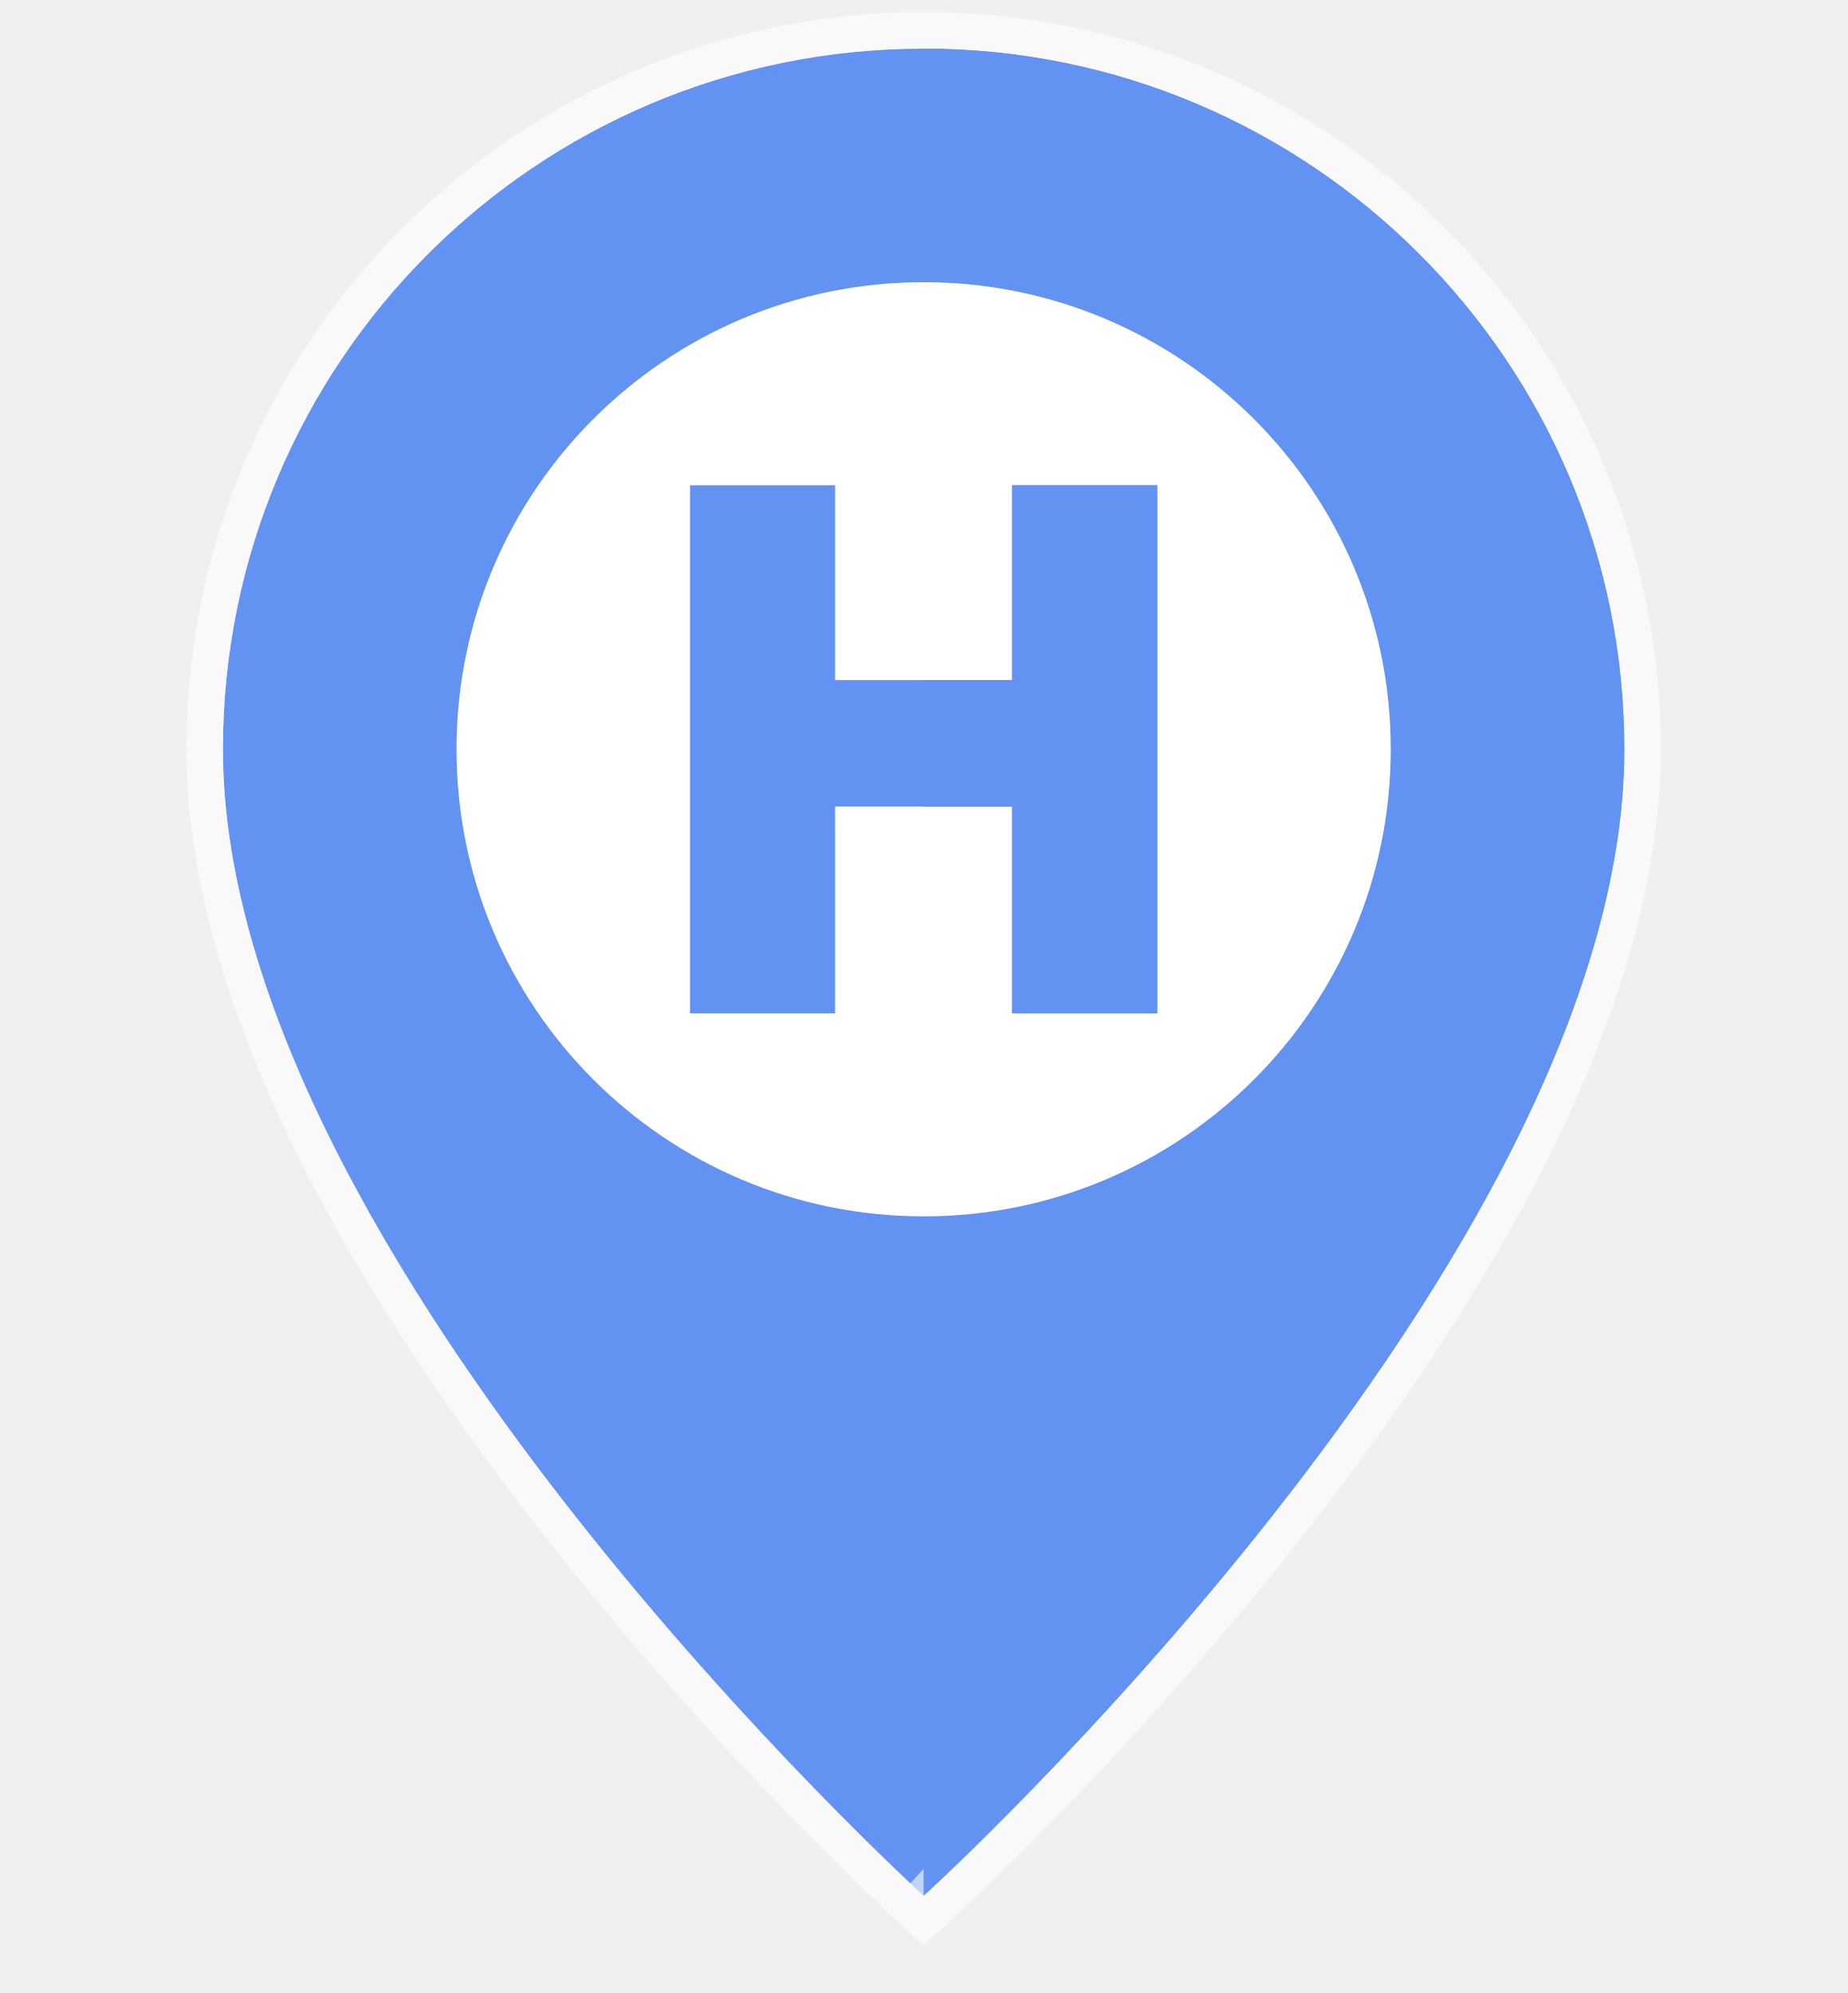
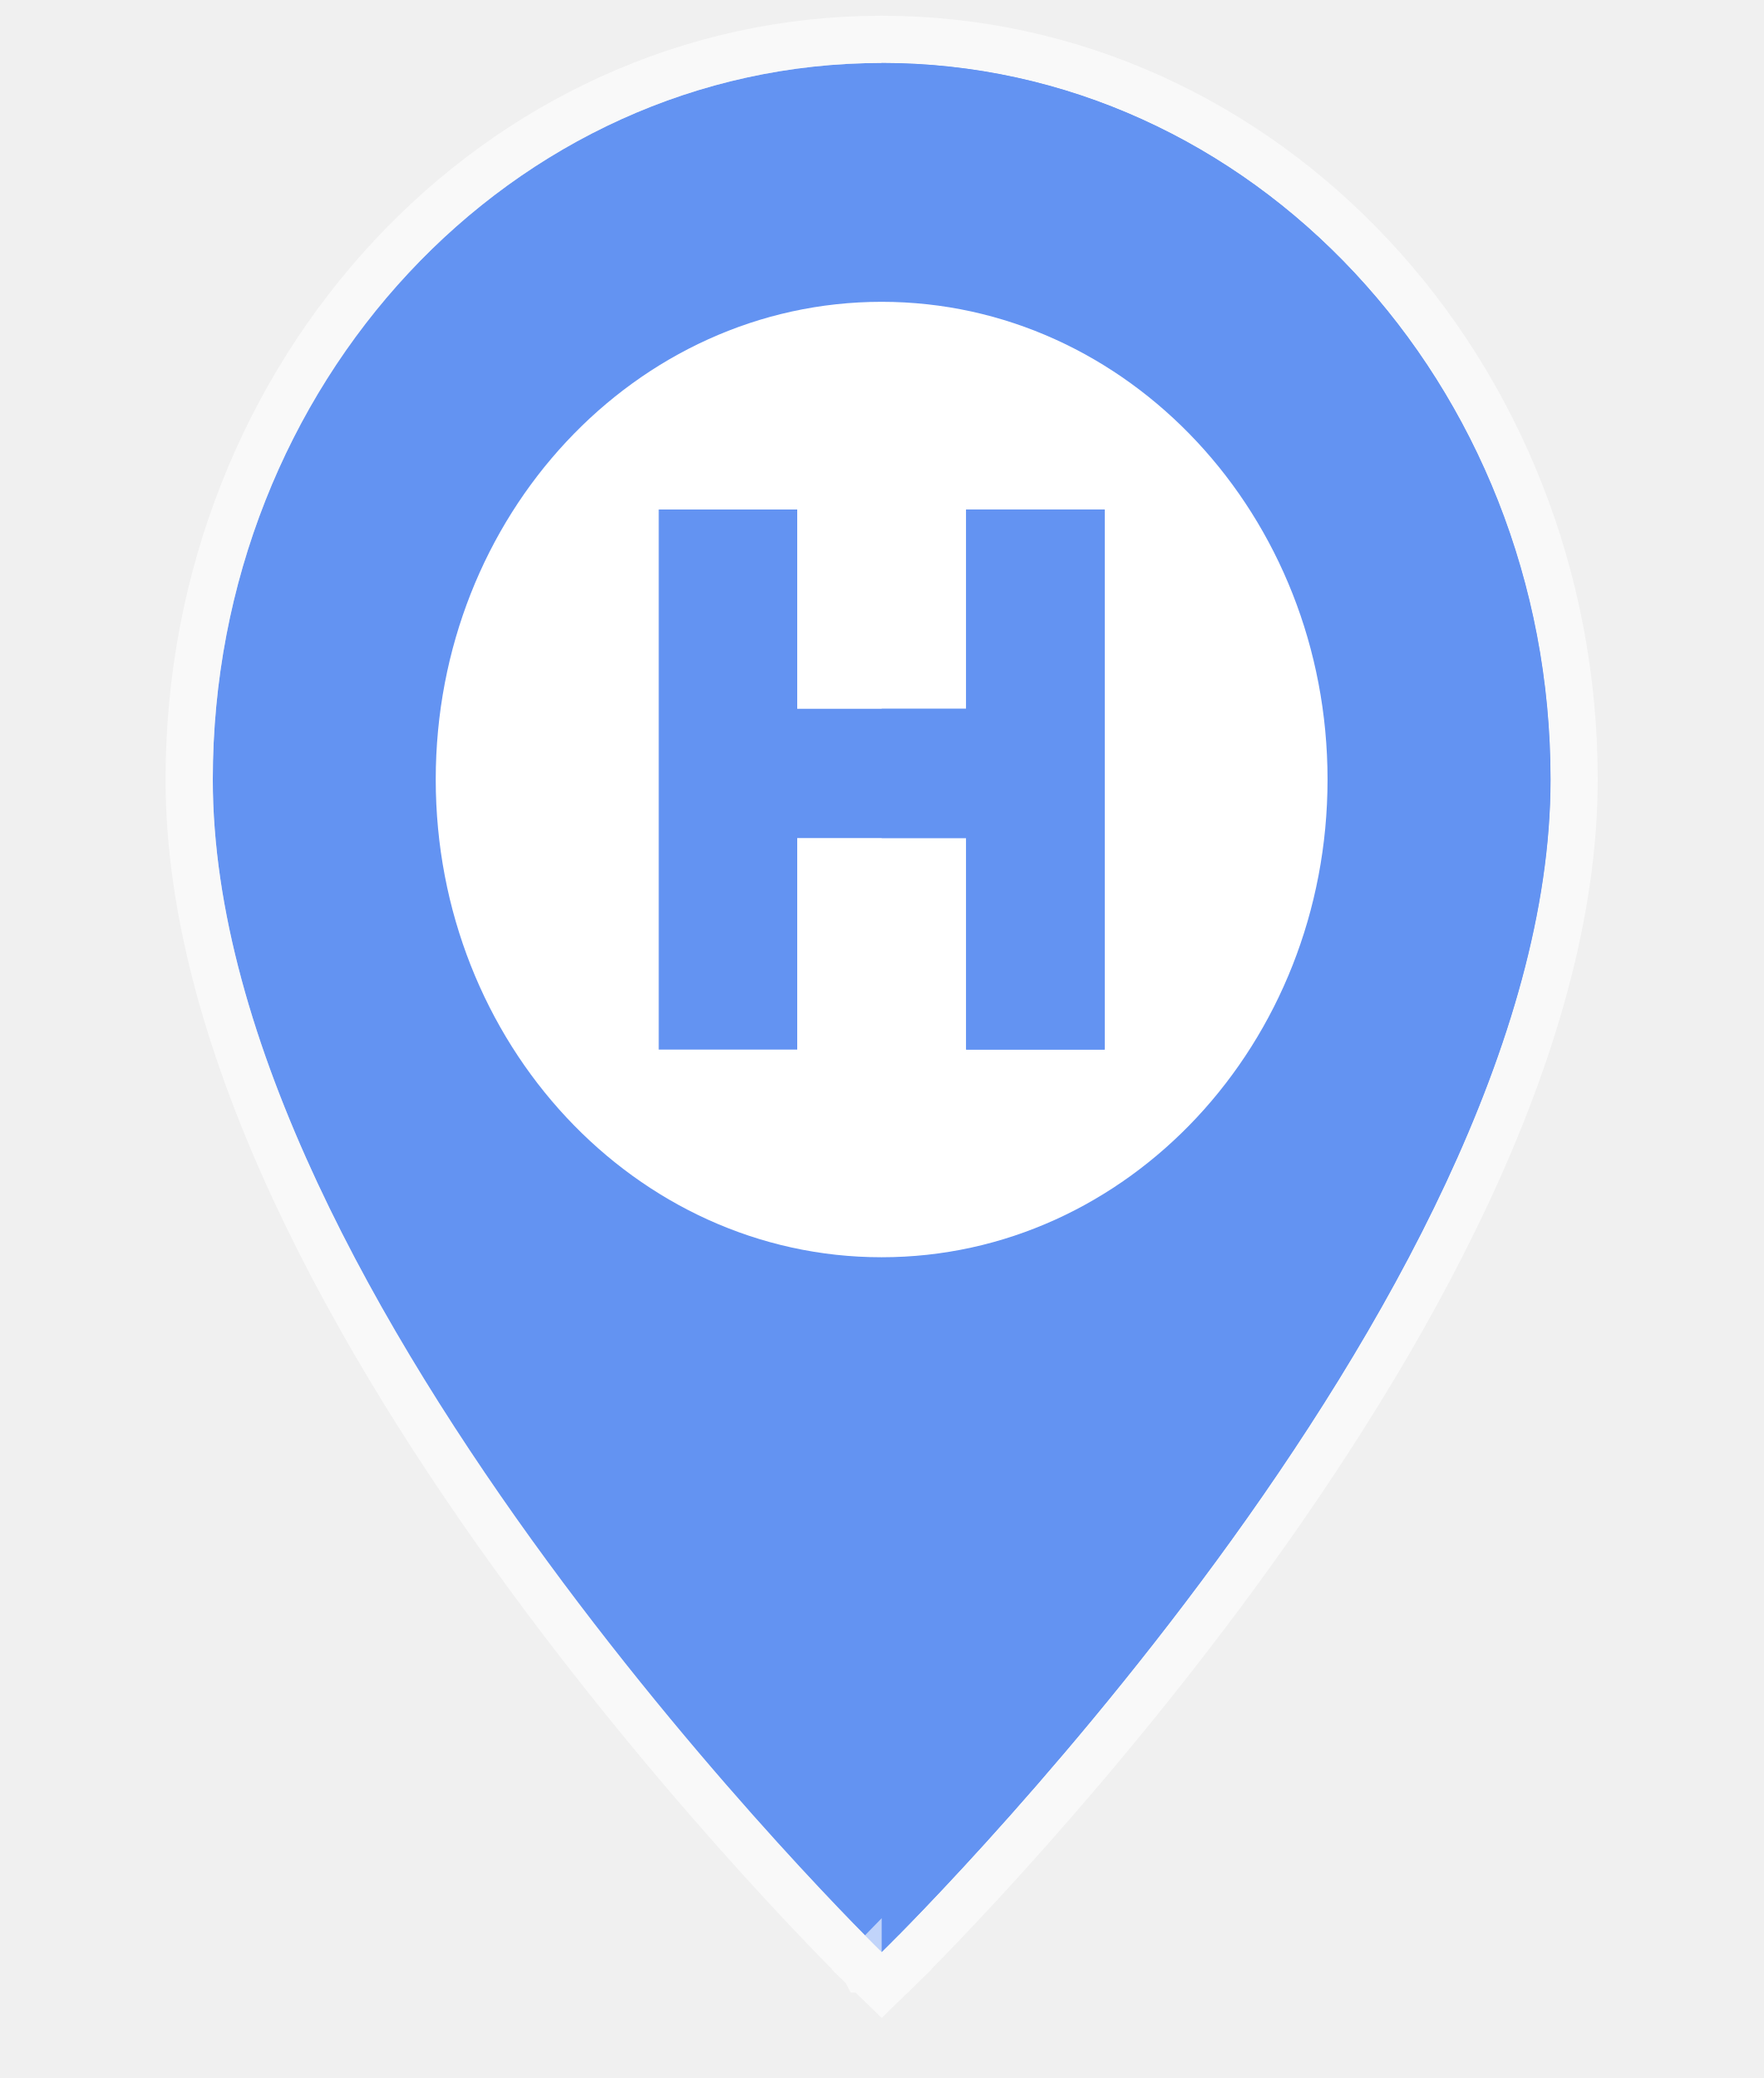
- <svg xmlns="http://www.w3.org/2000/svg" width="38" height="41" viewBox="0 0 38 41" fill="none">
-   <path d="M33.413 15.414C33.413 7.453 26.96 1 19 1C11.039 1 4.586 7.453 4.586 15.414C4.586 25.897 19 39 19 39C19 39 33.413 25.897 33.413 15.414Z" fill="#6393F2" />
-   <path d="M19 39C19.252 39.278 19.252 39.277 19.252 39.277L19.253 39.277L19.255 39.275L19.263 39.267L19.295 39.238C19.323 39.212 19.364 39.174 19.418 39.124C19.524 39.025 19.68 38.878 19.879 38.687C20.276 38.306 20.842 37.75 21.521 37.05C22.879 35.651 24.69 33.676 26.502 31.37C28.313 29.065 30.13 26.422 31.497 23.689C32.861 20.96 33.788 18.116 33.788 15.414C33.788 7.246 27.167 0.625 19 0.625C10.832 0.625 4.211 7.246 4.211 15.414C4.211 18.116 5.138 20.96 6.503 23.689C7.869 26.422 9.687 29.065 11.498 31.37C13.31 33.676 15.121 35.651 16.479 37.05C17.157 37.75 17.724 38.306 18.121 38.687C18.319 38.878 18.475 39.025 18.582 39.124C18.635 39.174 18.677 39.212 18.704 39.238L18.736 39.267L18.744 39.275L18.747 39.277L18.747 39.277C18.747 39.277 18.747 39.278 19 39ZM19 39L19.252 39.278L19 39.507L18.747 39.278L19 39Z" stroke="white" stroke-opacity="0.6" stroke-width="0.75" />
-   <path d="M33.414 15.414C33.414 7.453 26.96 1 19 1C19 16.724 19 39 19 39C19 39 33.414 25.897 33.414 15.414Z" fill="#6393F2" />
-   <path d="M19 25.023C24.307 25.023 28.609 20.721 28.609 15.414C28.609 10.107 24.307 5.805 19 5.805C13.693 5.805 9.391 10.107 9.391 15.414C9.391 20.721 13.693 25.023 19 25.023Z" fill="white" />
-   <path d="M23.805 9.982V20.846H20.82V16.592H17.179V20.846H14.195V9.982H17.179V13.991H20.82V9.982H23.805Z" fill="#6393F2" />
-   <path d="M20.821 9.982V13.991H19V16.592H20.821V20.846H23.805V9.982H20.821Z" fill="#6393F2" />
+ <svg xmlns="http://www.w3.org/2000/svg" width="28" height="33" viewBox="0 0 28 33" fill="none">
+   <path d="M24.62 12.379C24.62 6.095 19.865 1 14 1C8.134 1 3.379 6.095 3.379 12.379C3.379 20.655 14 31 14 31C14 31 24.62 20.655 24.62 12.379Z" fill="#6393F2" />
+   <path d="M14 31L13.738 31.269L14 31.523L14.261 31.269L14 31ZM14 31C14.261 31.269 14.261 31.268 14.261 31.268L14.262 31.268L14.264 31.266L14.27 31.26L14.293 31.237C14.314 31.217 14.345 31.186 14.384 31.147C14.463 31.068 14.578 30.951 14.725 30.801C15.018 30.499 15.436 30.059 15.937 29.506C16.939 28.4 18.275 26.838 19.612 25.015C20.949 23.192 22.291 21.102 23.301 18.939C24.309 16.779 24.995 14.524 24.995 12.379C24.995 5.912 20.096 0.625 14 0.625C7.903 0.625 3.004 5.912 3.004 12.379C3.004 14.524 3.691 16.779 4.699 18.939C5.708 21.102 7.05 23.192 8.387 25.015C9.724 26.838 11.06 28.4 12.062 29.506C12.563 30.059 12.981 30.499 13.274 30.801C13.421 30.951 13.536 31.068 13.615 31.147C13.655 31.186 13.685 31.217 13.706 31.237L13.729 31.26L13.736 31.266L13.737 31.268L13.738 31.268C13.738 31.268 13.738 31.269 14 31Z" stroke="white" stroke-opacity="0.6" stroke-width="0.75" />
+   <path d="M24.621 12.379C24.621 6.095 19.866 1 14 1C14 13.414 14 31 14 31C14 31 24.621 20.655 24.621 12.379Z" fill="#6393F2" />
+   <path d="M13.999 19.966C17.91 19.966 21.08 16.569 21.08 12.379C21.08 8.19 17.91 4.793 13.999 4.793C10.089 4.793 6.919 8.19 6.919 12.379C6.919 16.569 10.089 19.966 13.999 19.966Z" fill="white" />
+   <path d="M17.541 8.091V16.668H15.342V13.309H12.659V16.668H10.46V8.091H12.659V11.256H15.342V8.091H17.541Z" fill="#6393F2" />
+   <path d="M15.341 8.091V11.256H14V13.309H15.341V16.668H17.54V8.091H15.341Z" fill="#6393F2" />
</svg>
